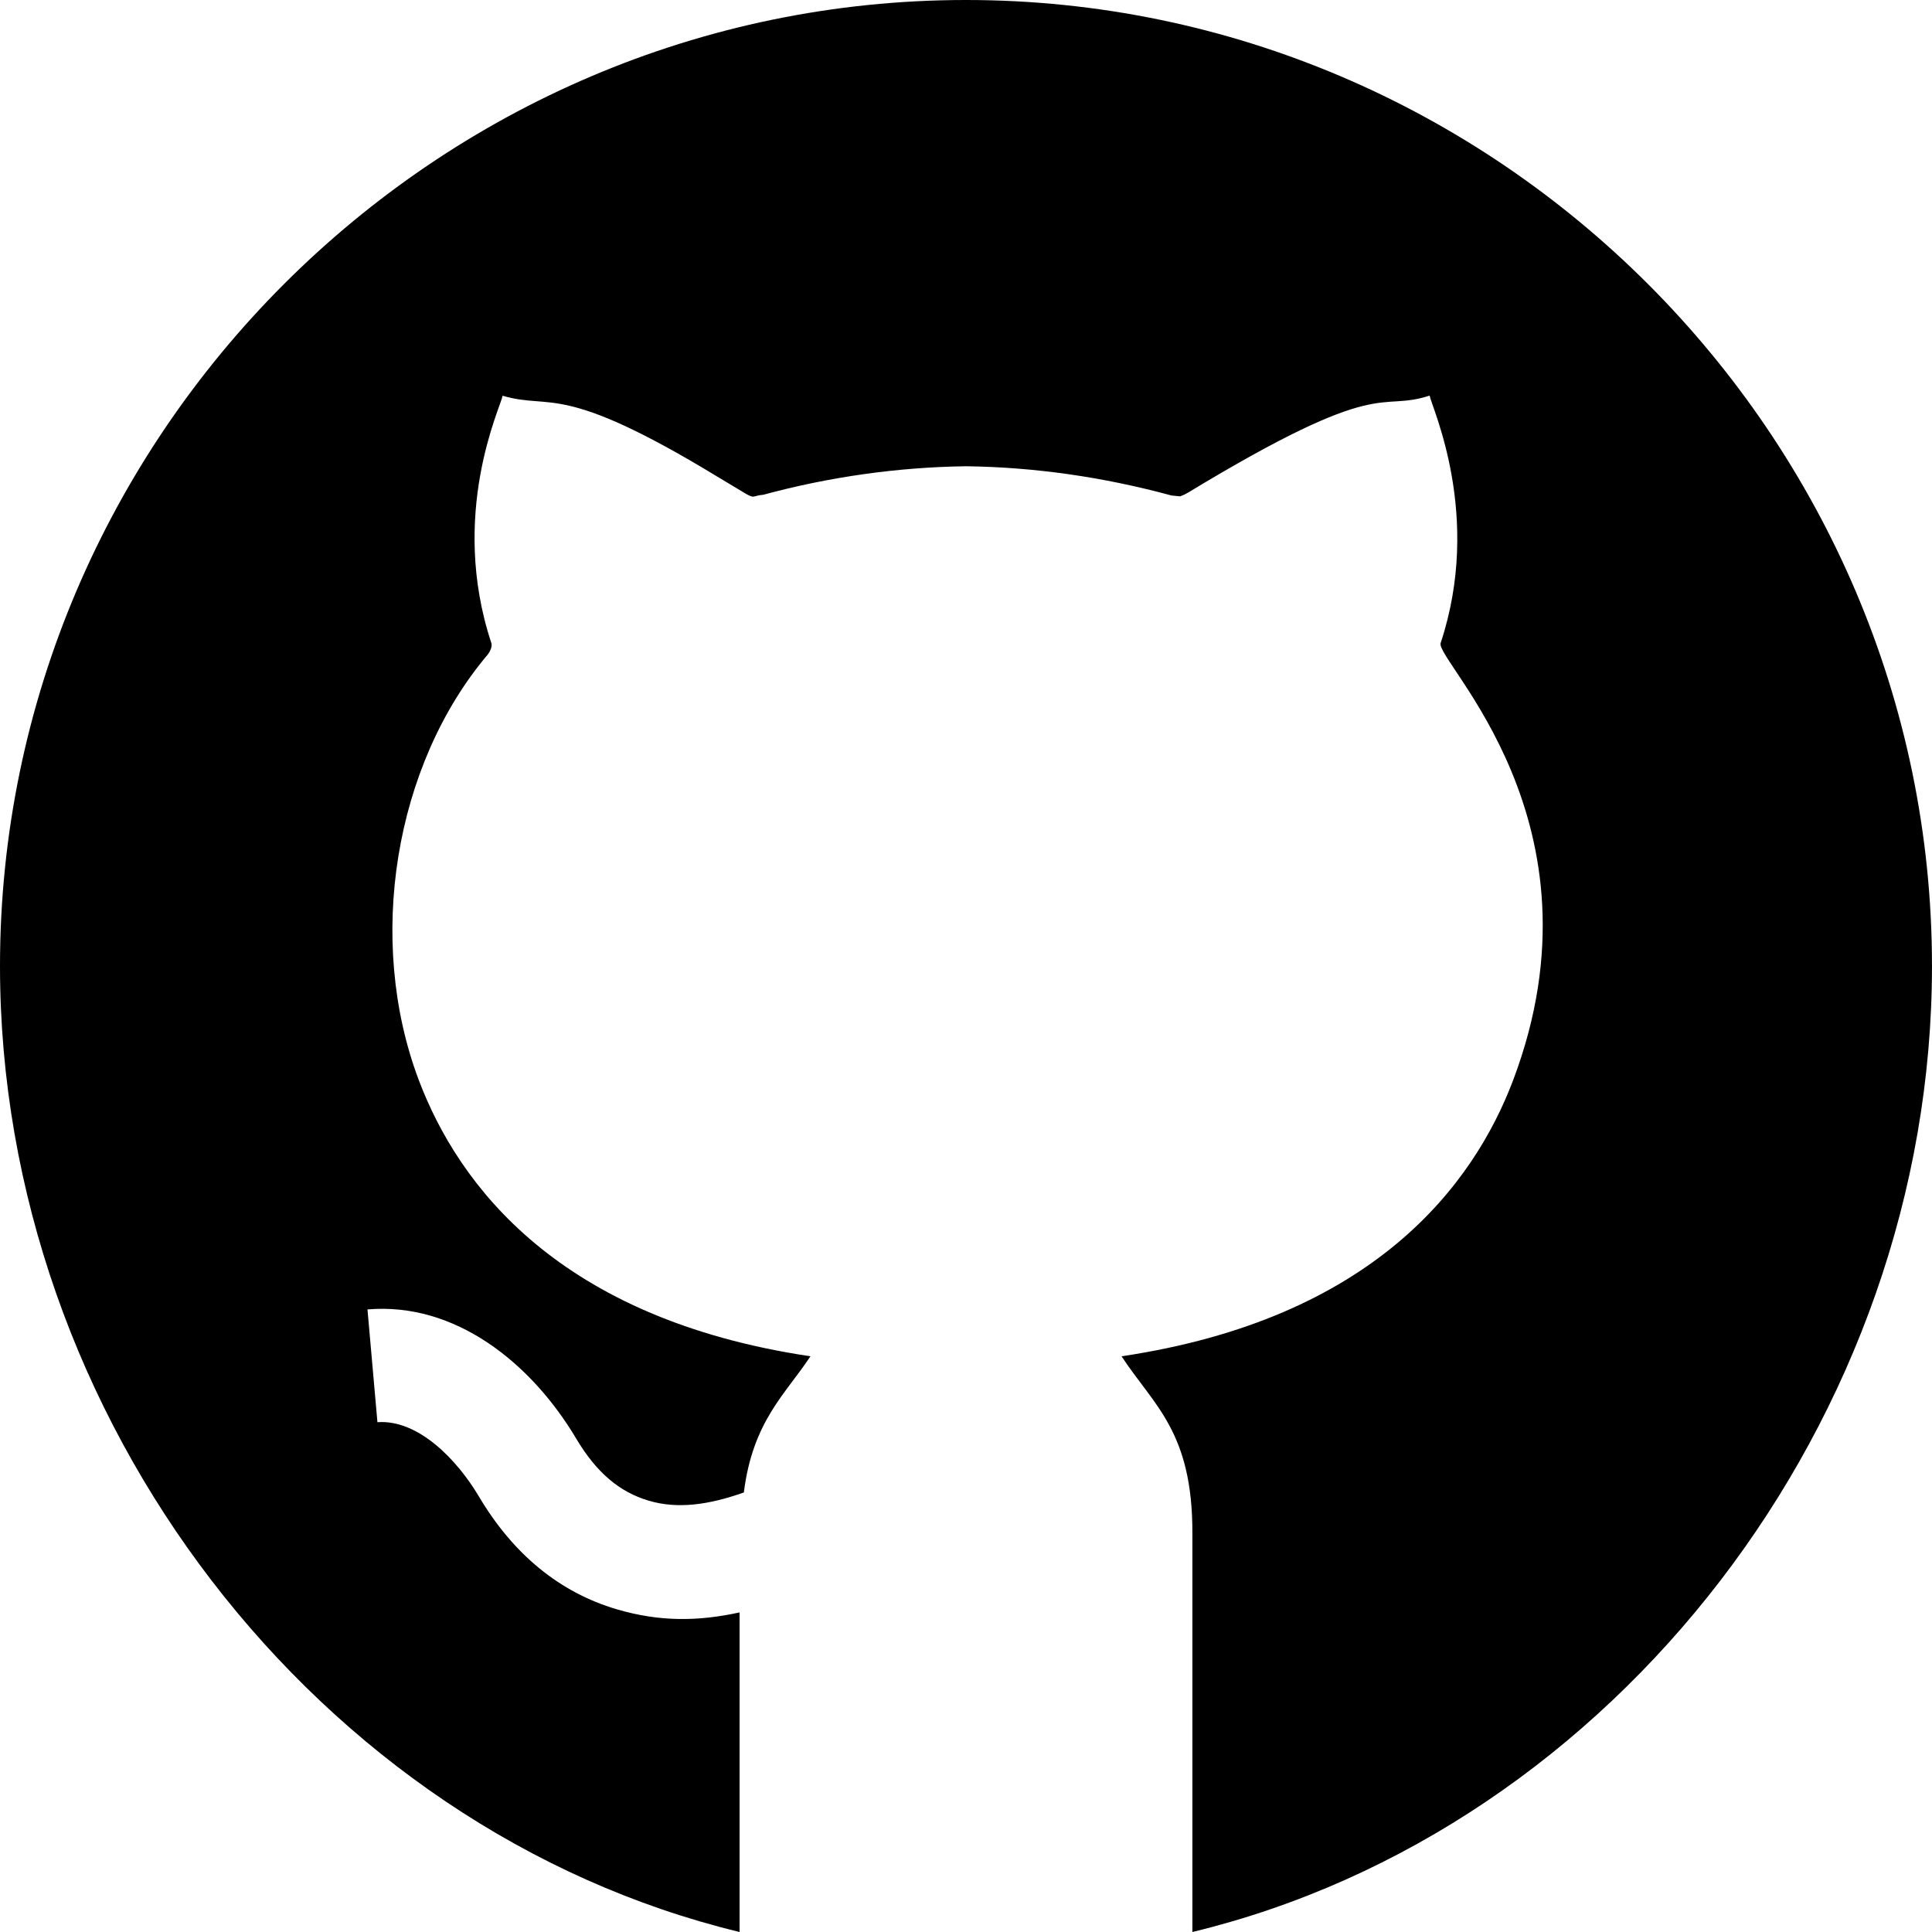
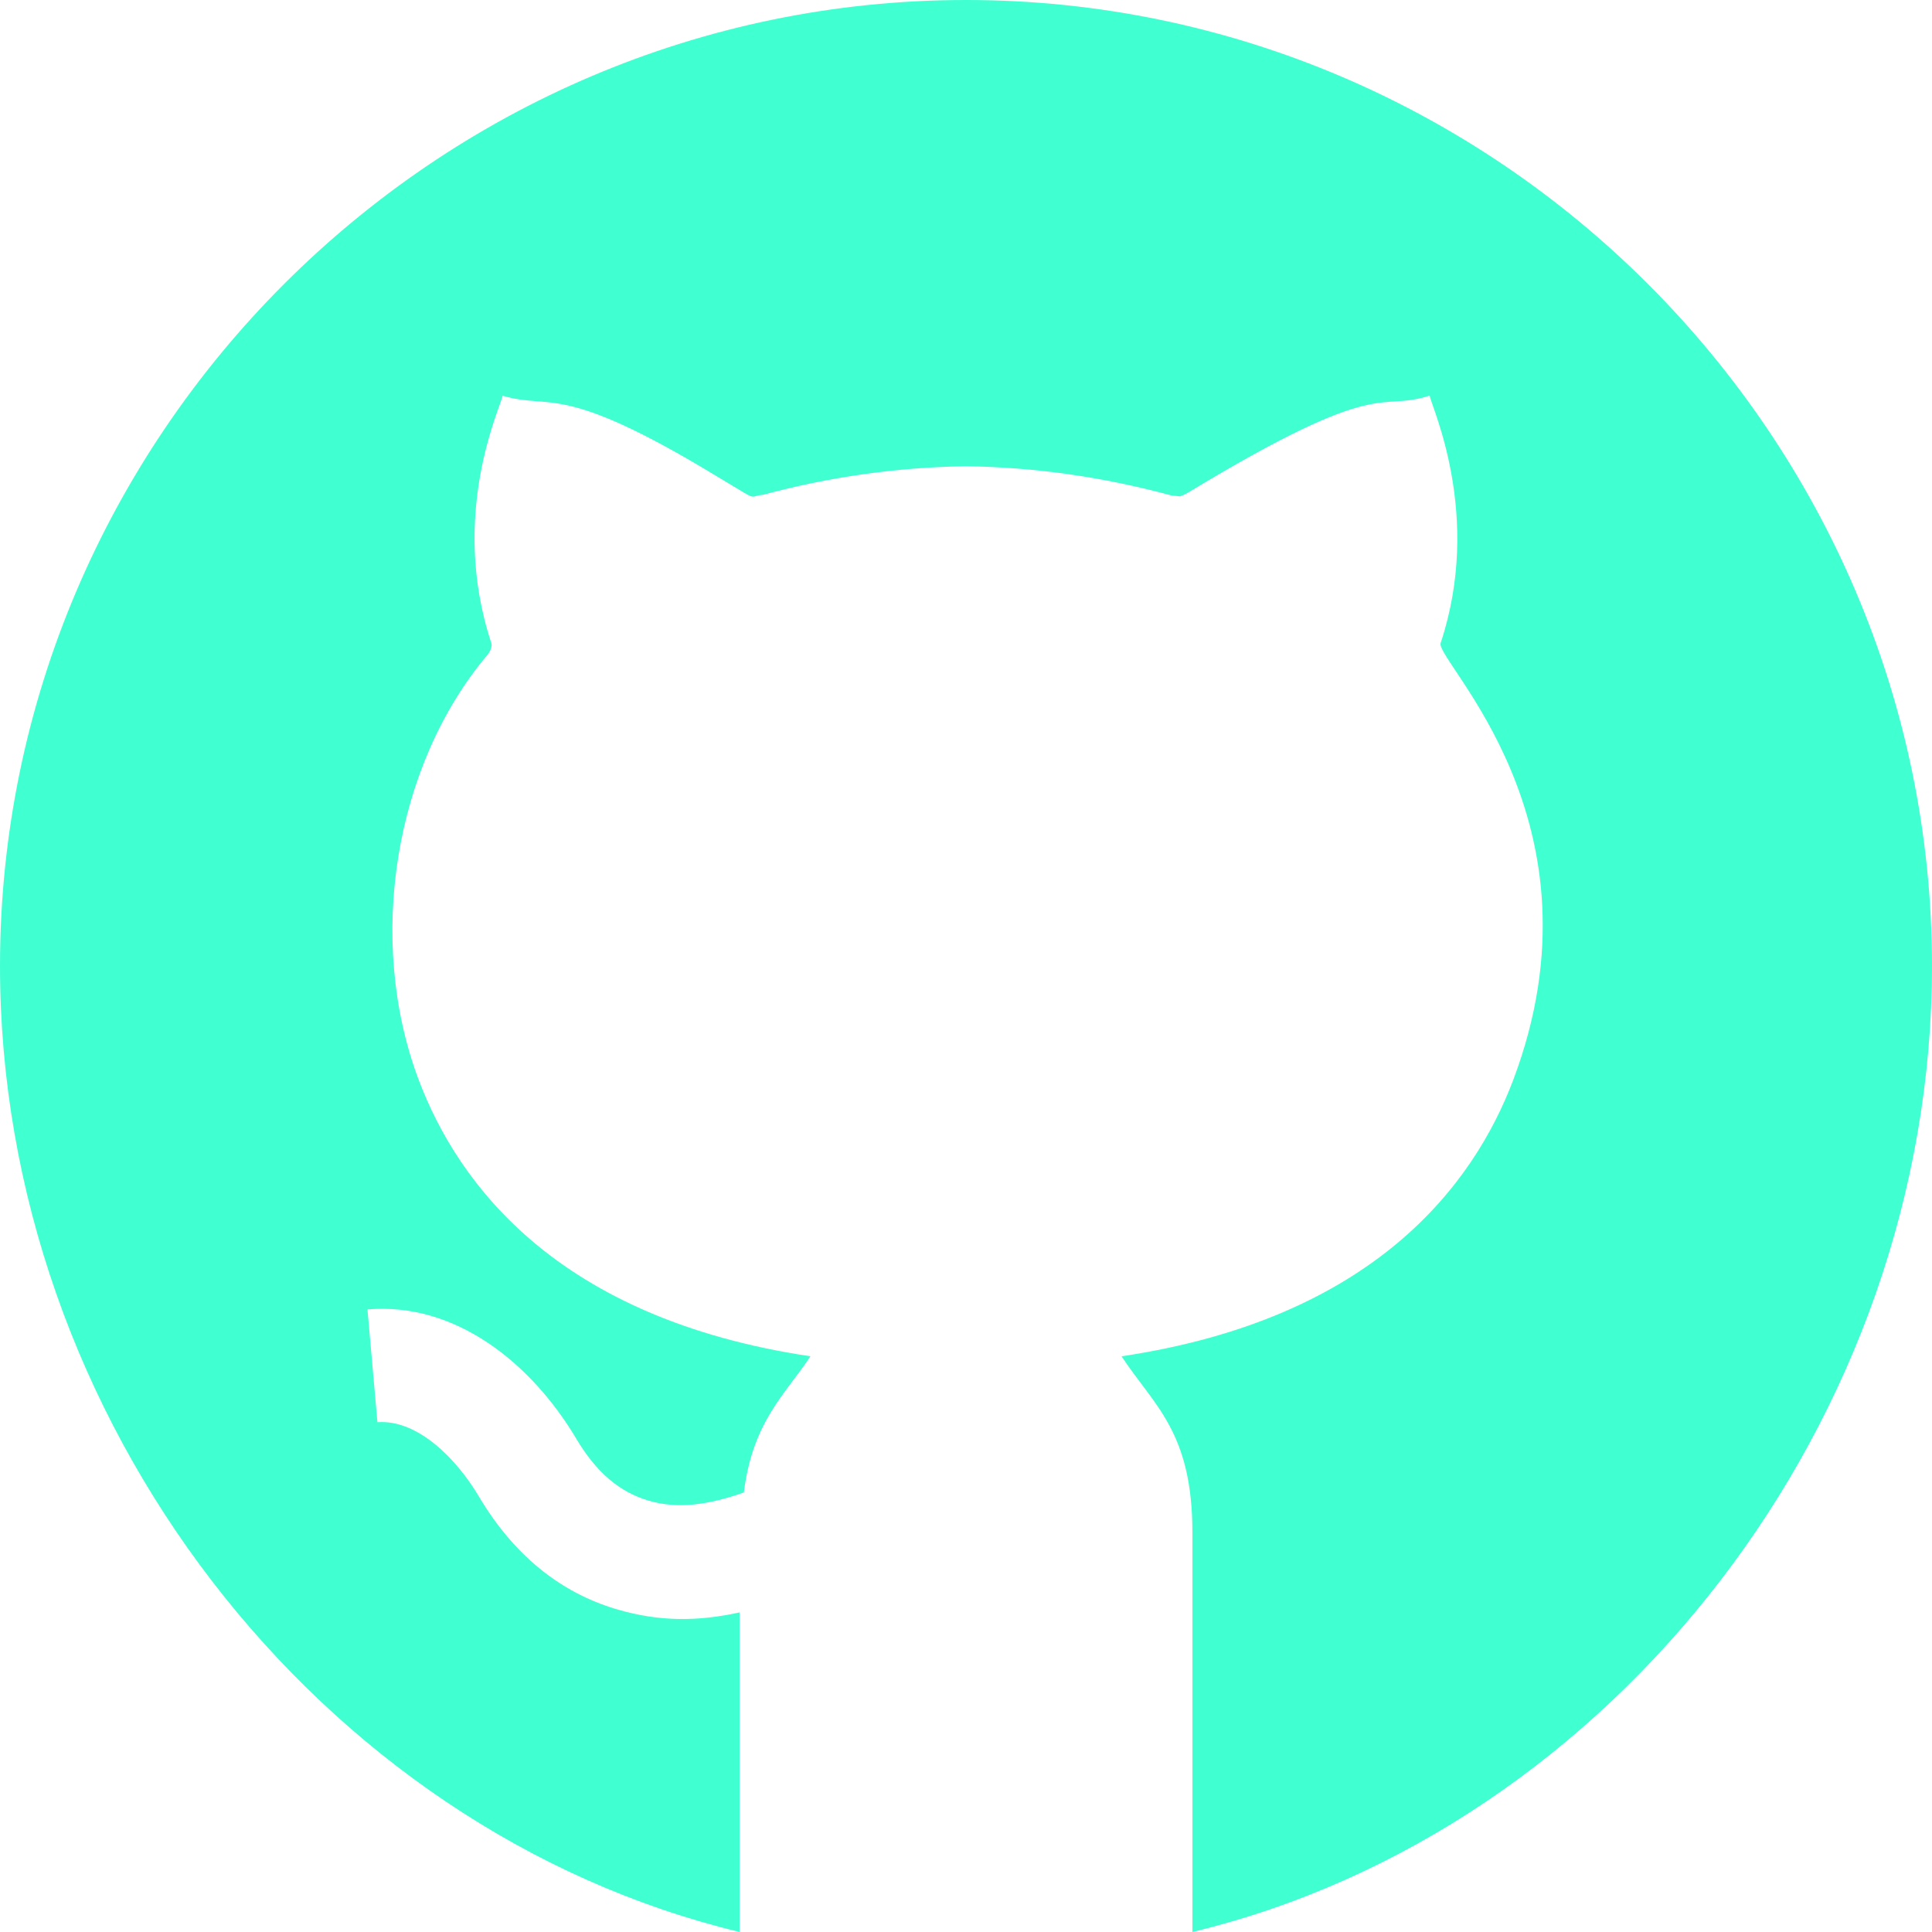
<svg xmlns="http://www.w3.org/2000/svg" viewBox="0 0 512 512">
-   <path d="m256 0c-140.609 0-256 115.391-256 256 0 119.988 84.195 228.984 196 256v-84.695c-11.078 2.426-21.273 2.496-32.551-.828-15.129-4.465-27.422-14.543-36.547-29.91-5.816-9.812-16.125-20.453-26.879-19.672l-2.637-29.883c23.254-1.992 43.371 14.168 55.312 34.23 5.305 8.922 11.41 14.152 19.246 16.465 7.574 2.23 15.707 1.16 25.184-2.188 2.379-18.973 11.07-26.074 17.637-36.074v-.016c-66.68-9.945-93.254-45.32-103.801-73.242-13.977-37.074-6.477-83.391 18.238-112.66.48-.57 1.348-2.062 1.012-3.105-11.332-34.23 2.477-62.547 2.984-65.551 13.078 3.867 15.203-3.891 56.809 21.387l7.191 4.32c3.008 1.793 2.062.77 5.07.543 17.371-4.719 35.684-7.324 53.727-7.559 18.18.234 36.375 2.84 54.465 7.75l2.328.234c-.203-.031.633-.148 2.035-.984 51.973-31.48 50.105-21.191 64.043-25.723.504 3.008 14.129 31.785 2.918 65.582-1.512 4.656 45.059 47.301 19.246 115.754-10.547 27.934-37.117 63.309-103.797 73.254v.016c8.547 13.027 18.816 19.957 18.762 46.832v105.723c111.809-27.016 196-136.012 196-256 .004-140.609-115.387-256-255.996-256zm0 0" />
+   <path d="m256 0c-140.609 0-256 115.391-256 256 0 119.988 84.195 228.984 196 256v-84.695c-11.078 2.426-21.273 2.496-32.551-.828-15.129-4.465-27.422-14.543-36.547-29.91-5.816-9.812-16.125-20.453-26.879-19.672l-2.637-29.883c23.254-1.992 43.371 14.168 55.312 34.23 5.305 8.922 11.41 14.152 19.246 16.465 7.574 2.23 15.707 1.16 25.184-2.188 2.379-18.973 11.07-26.074 17.637-36.074v-.016c-66.68-9.945-93.254-45.32-103.801-73.242-13.977-37.074-6.477-83.391 18.238-112.66.48-.57 1.348-2.062 1.012-3.105-11.332-34.23 2.477-62.547 2.984-65.551 13.078 3.867 15.203-3.891 56.809 21.387l7.191 4.32c3.008 1.793 2.062.77 5.07.543 17.371-4.719 35.684-7.324 53.727-7.559 18.18.234 36.375 2.84 54.465 7.75l2.328.234c-.203-.031.633-.148 2.035-.984 51.973-31.48 50.105-21.191 64.043-25.723.504 3.008 14.129 31.785 2.918 65.582-1.512 4.656 45.059 47.301 19.246 115.754-10.547 27.934-37.117 63.309-103.797 73.254v.016c8.547 13.027 18.816 19.957 18.762 46.832v105.723c111.809-27.016 196-136.012 196-256 .004-140.609-115.387-256-255.996-256zm0 0" fill="#40FFD1" />
</svg>
